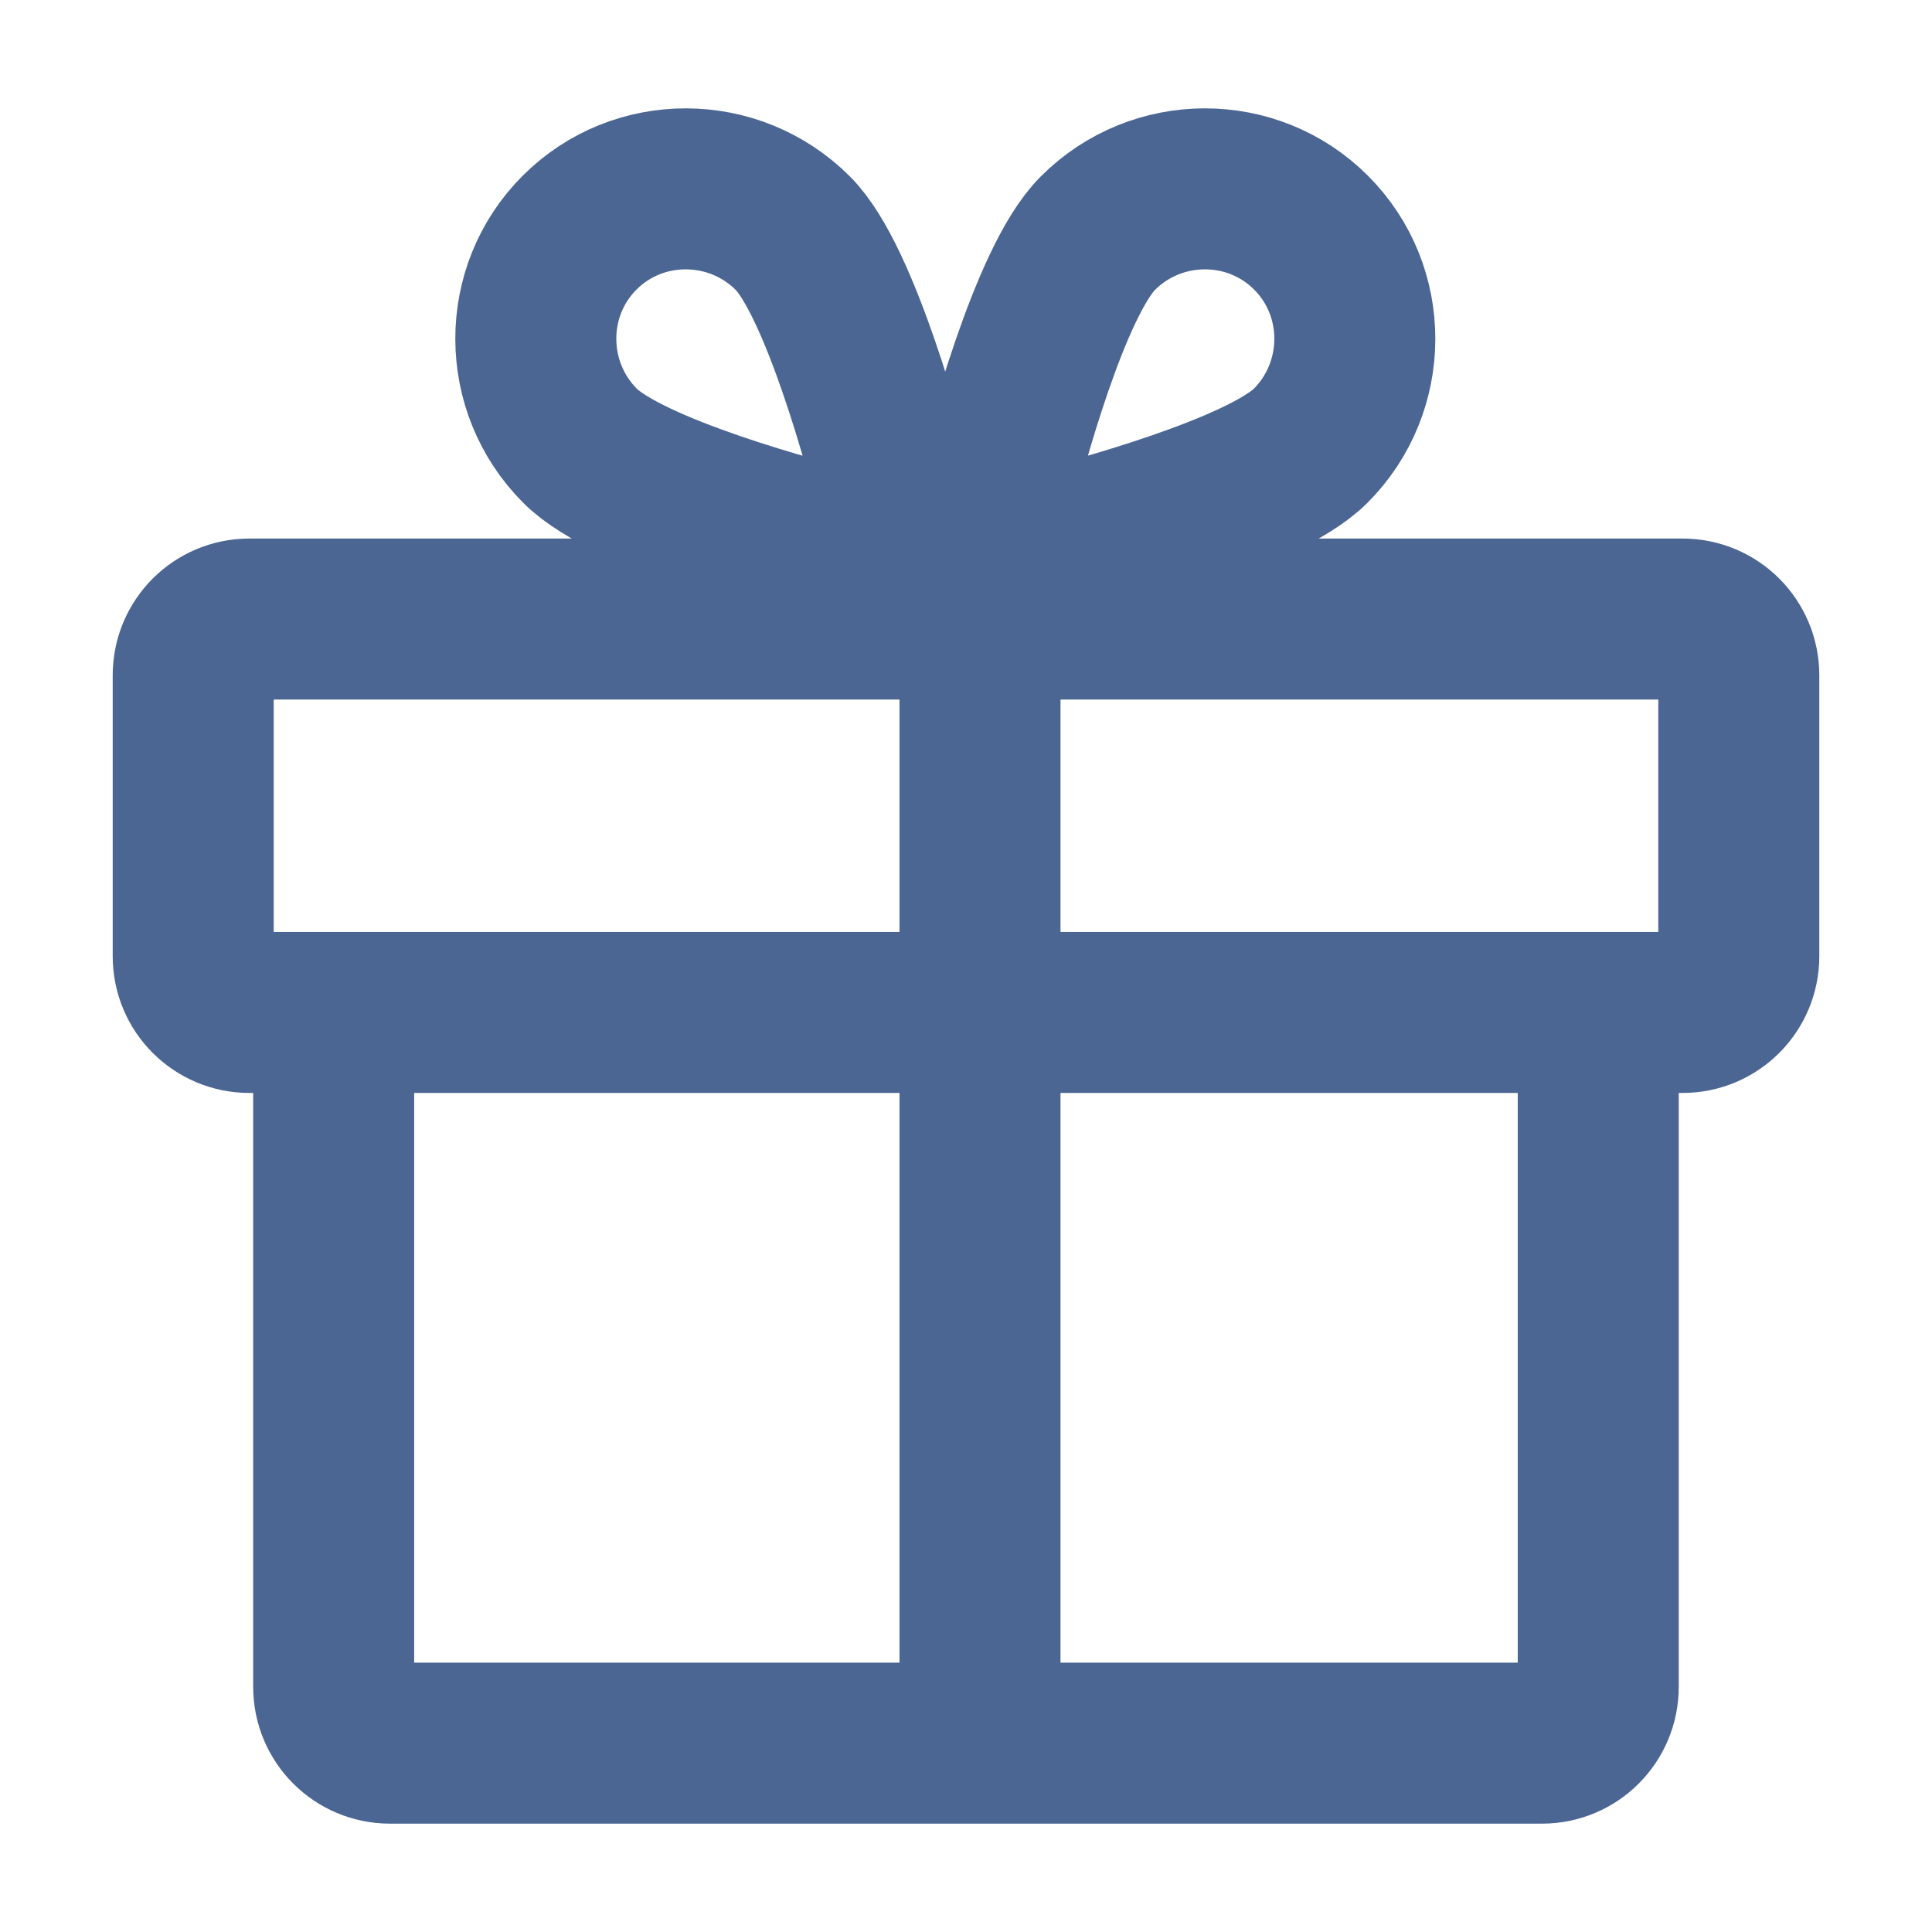
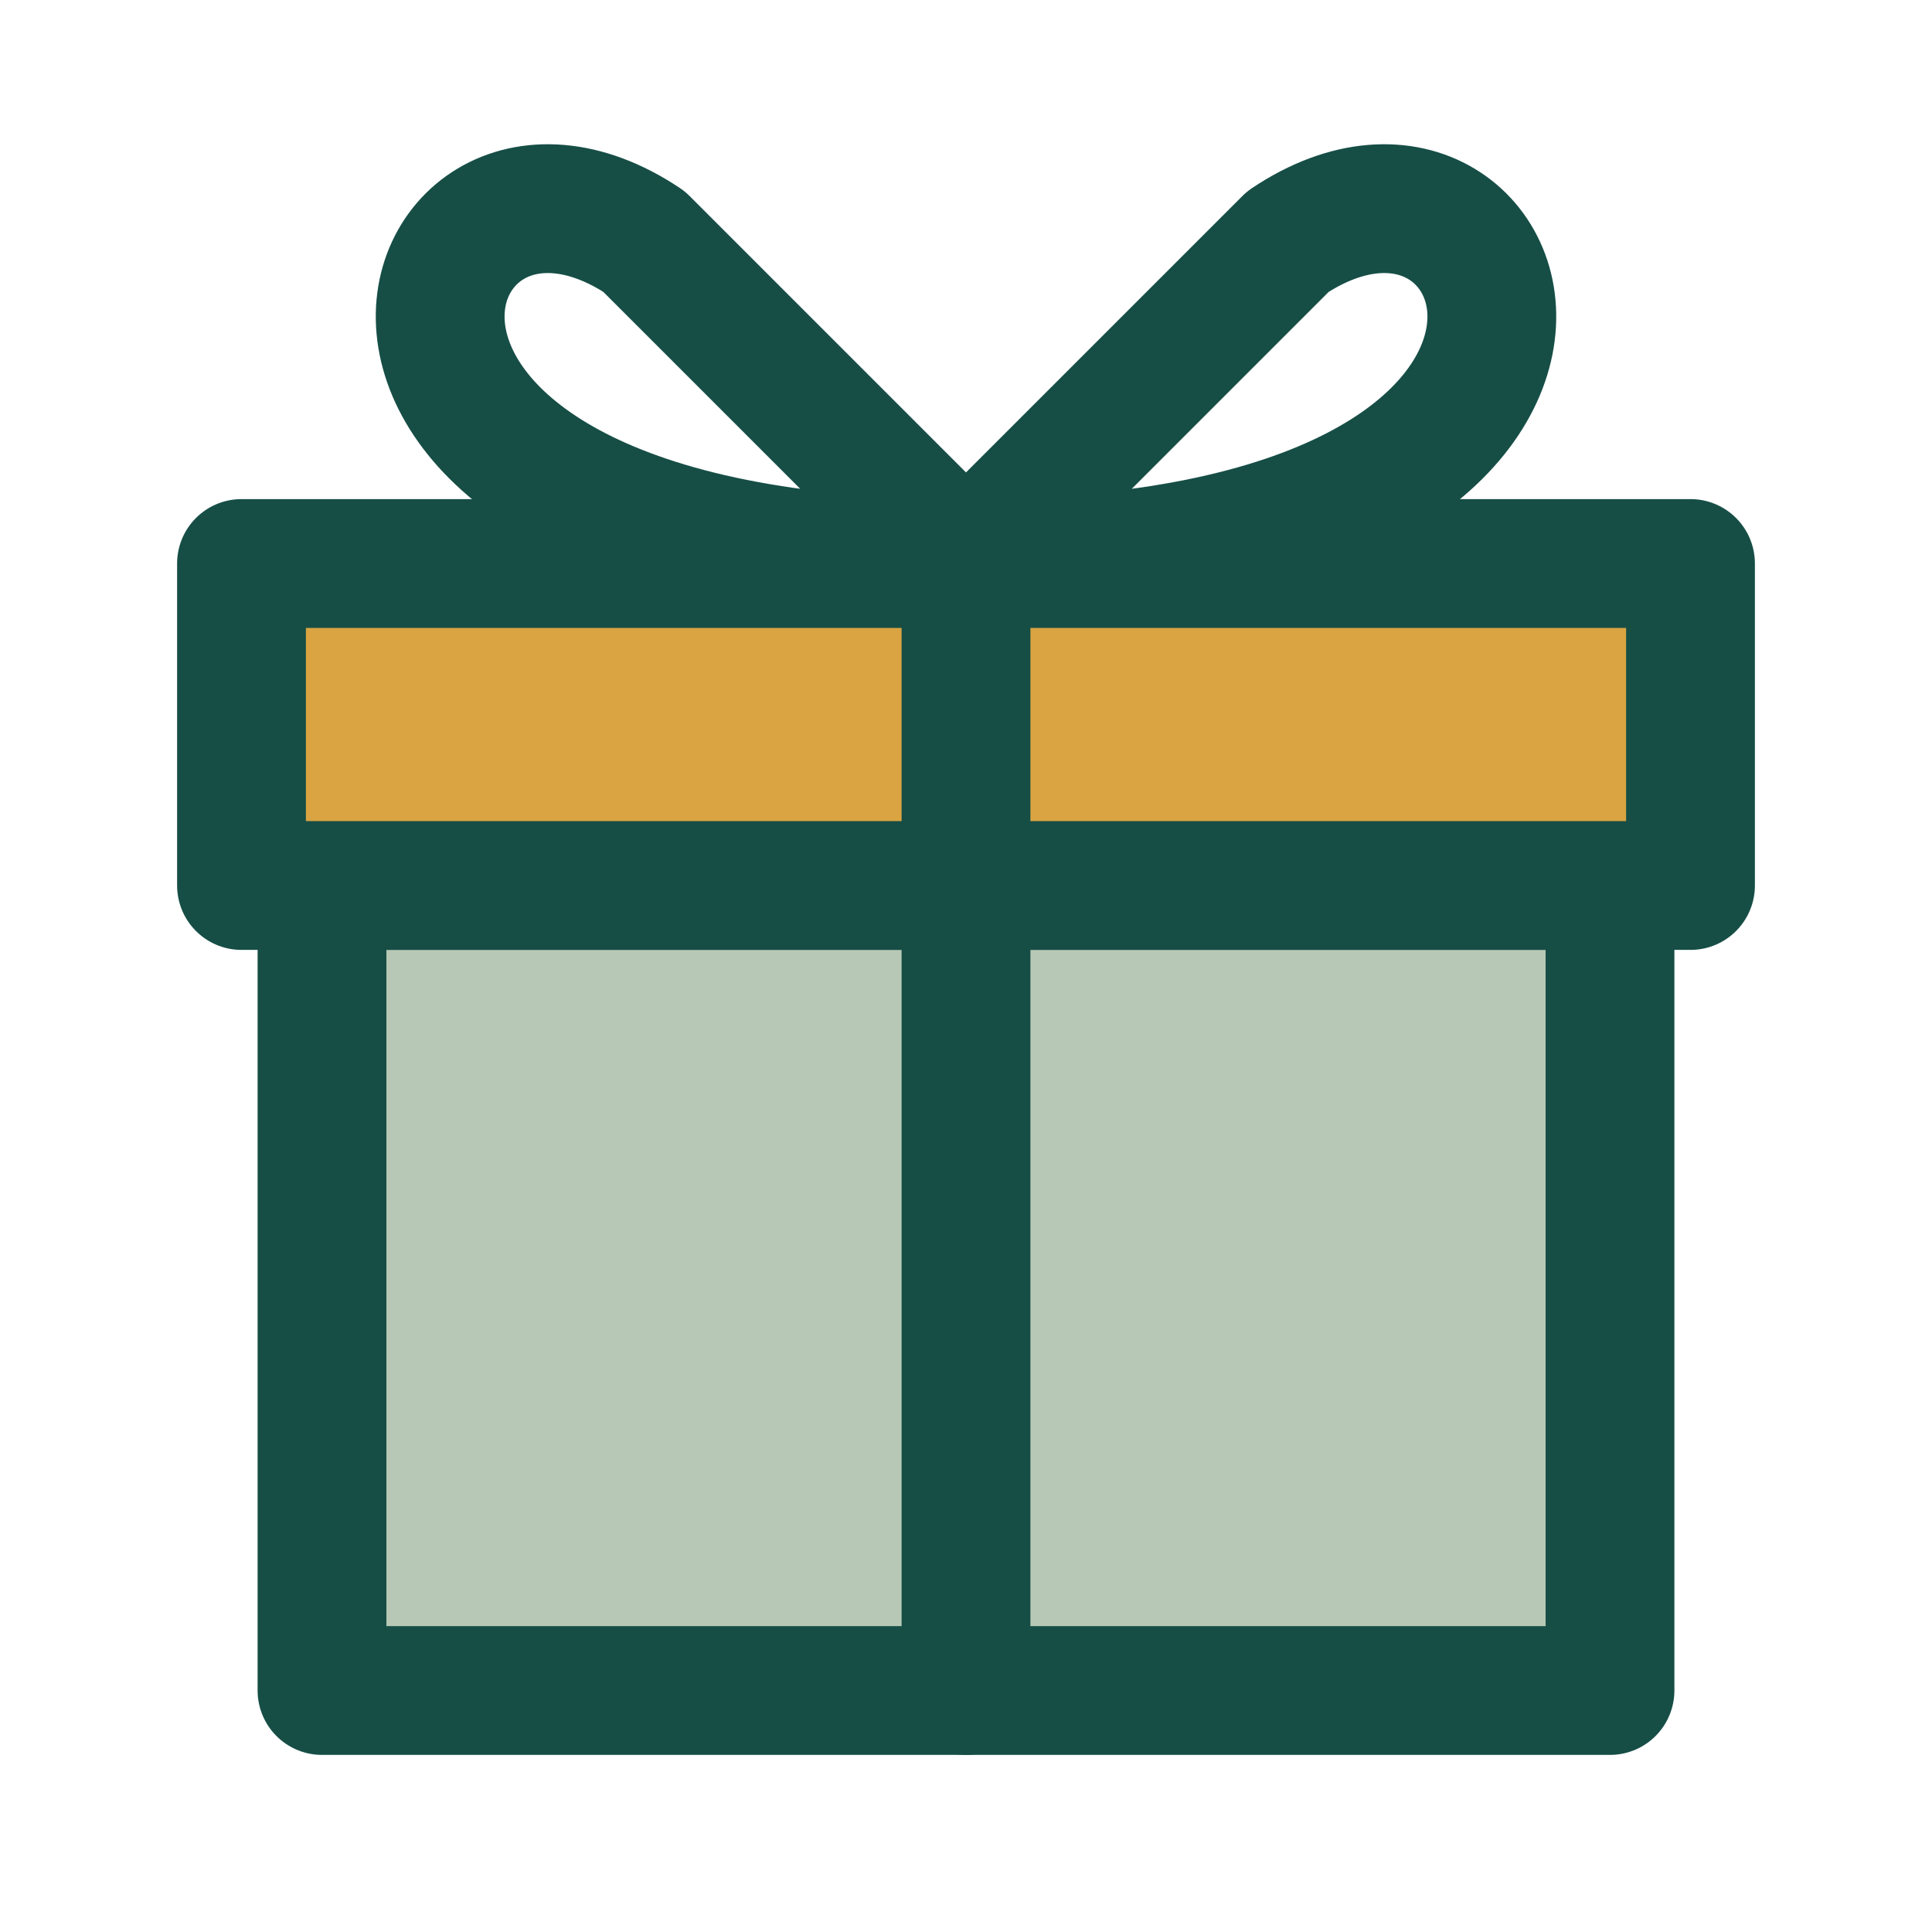
- <svg xmlns="http://www.w3.org/2000/svg" width="24" height="24" viewBox="0 0 24 24" fill="none">
-   <path d="M12.174 21.654V7.69M10.55 6.852C10.722 6.891 10.905 6.843 11.029 6.719C11.153 6.595 11.201 6.412 11.162 6.239C11.007 5.606 10.435 3.483 9.849 2.897C9.117 2.165 7.927 2.162 7.2 2.89C6.472 3.617 6.475 4.807 7.207 5.539C7.803 6.135 9.916 6.697 10.55 6.852ZM12.324 6.239C12.285 6.412 12.333 6.594 12.457 6.719C12.582 6.843 12.764 6.891 12.937 6.852C13.57 6.697 15.693 6.125 16.28 5.539C17.011 4.807 17.014 3.617 16.286 2.89C15.559 2.162 14.369 2.165 13.638 2.897C13.041 3.493 12.479 5.606 12.324 6.239ZM3.098 12.577H20.902C21.287 12.577 21.6 12.265 21.6 11.879V8.388C21.6 8.002 21.287 7.69 20.902 7.69H3.098C2.712 7.69 2.4 8.002 2.4 8.388V11.879C2.4 12.265 2.712 12.577 3.098 12.577ZM19.854 12.577V20.955C19.854 21.341 19.542 21.654 19.156 21.654H4.844C4.458 21.654 4.145 21.341 4.145 20.955V12.577H19.854Z" stroke="#4C6694" stroke-width="2" stroke-linecap="round" stroke-linejoin="round" />
+ <svg xmlns="http://www.w3.org/2000/svg" width="24" height="24" viewBox="0 0 24 24" fill="none" stroke="#164E46" stroke-width="1.6" stroke-linecap="round" stroke-linejoin="round">
+   <path d="M4 11h16v10H4z" fill="#B7C9B6" />
+   <path d="M3 7h18v4H3z" fill="#D9A441" />
+   <path d="M12 7v14M12 7C3 7 5 1 8 3l4 4Zm0 0c9 0 7-6 4-4l-4 4Z" />
</svg>
